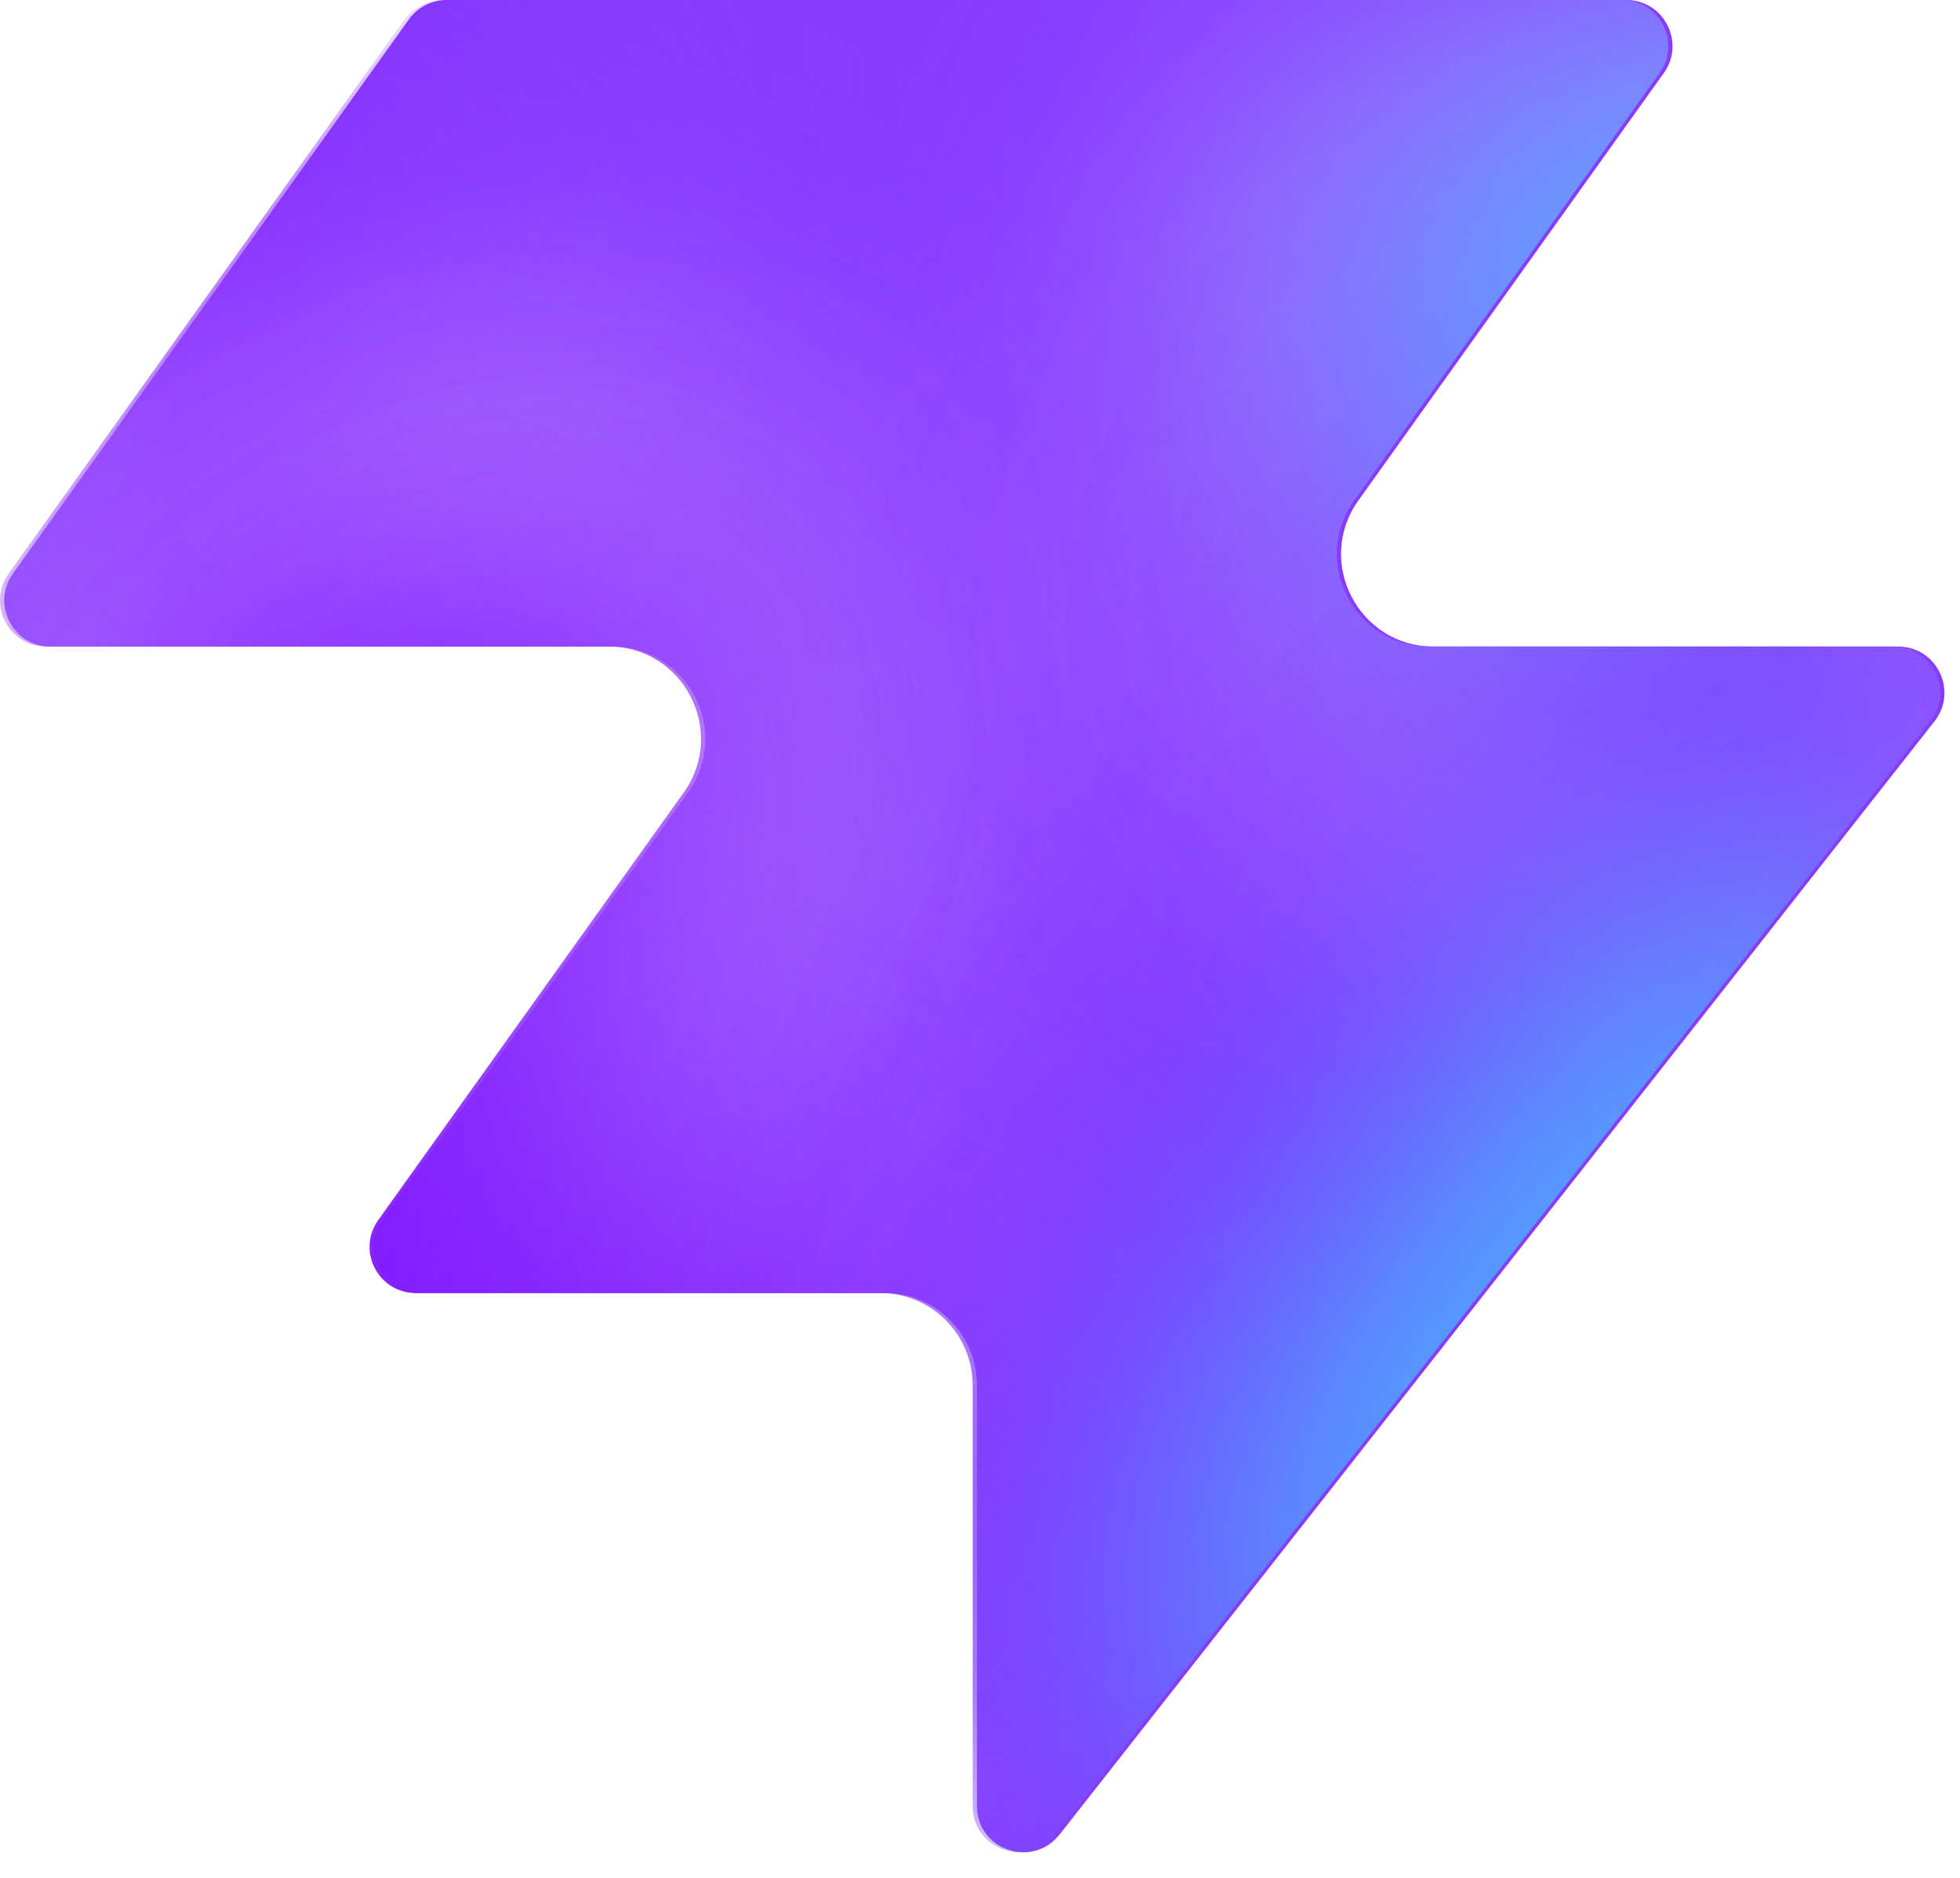
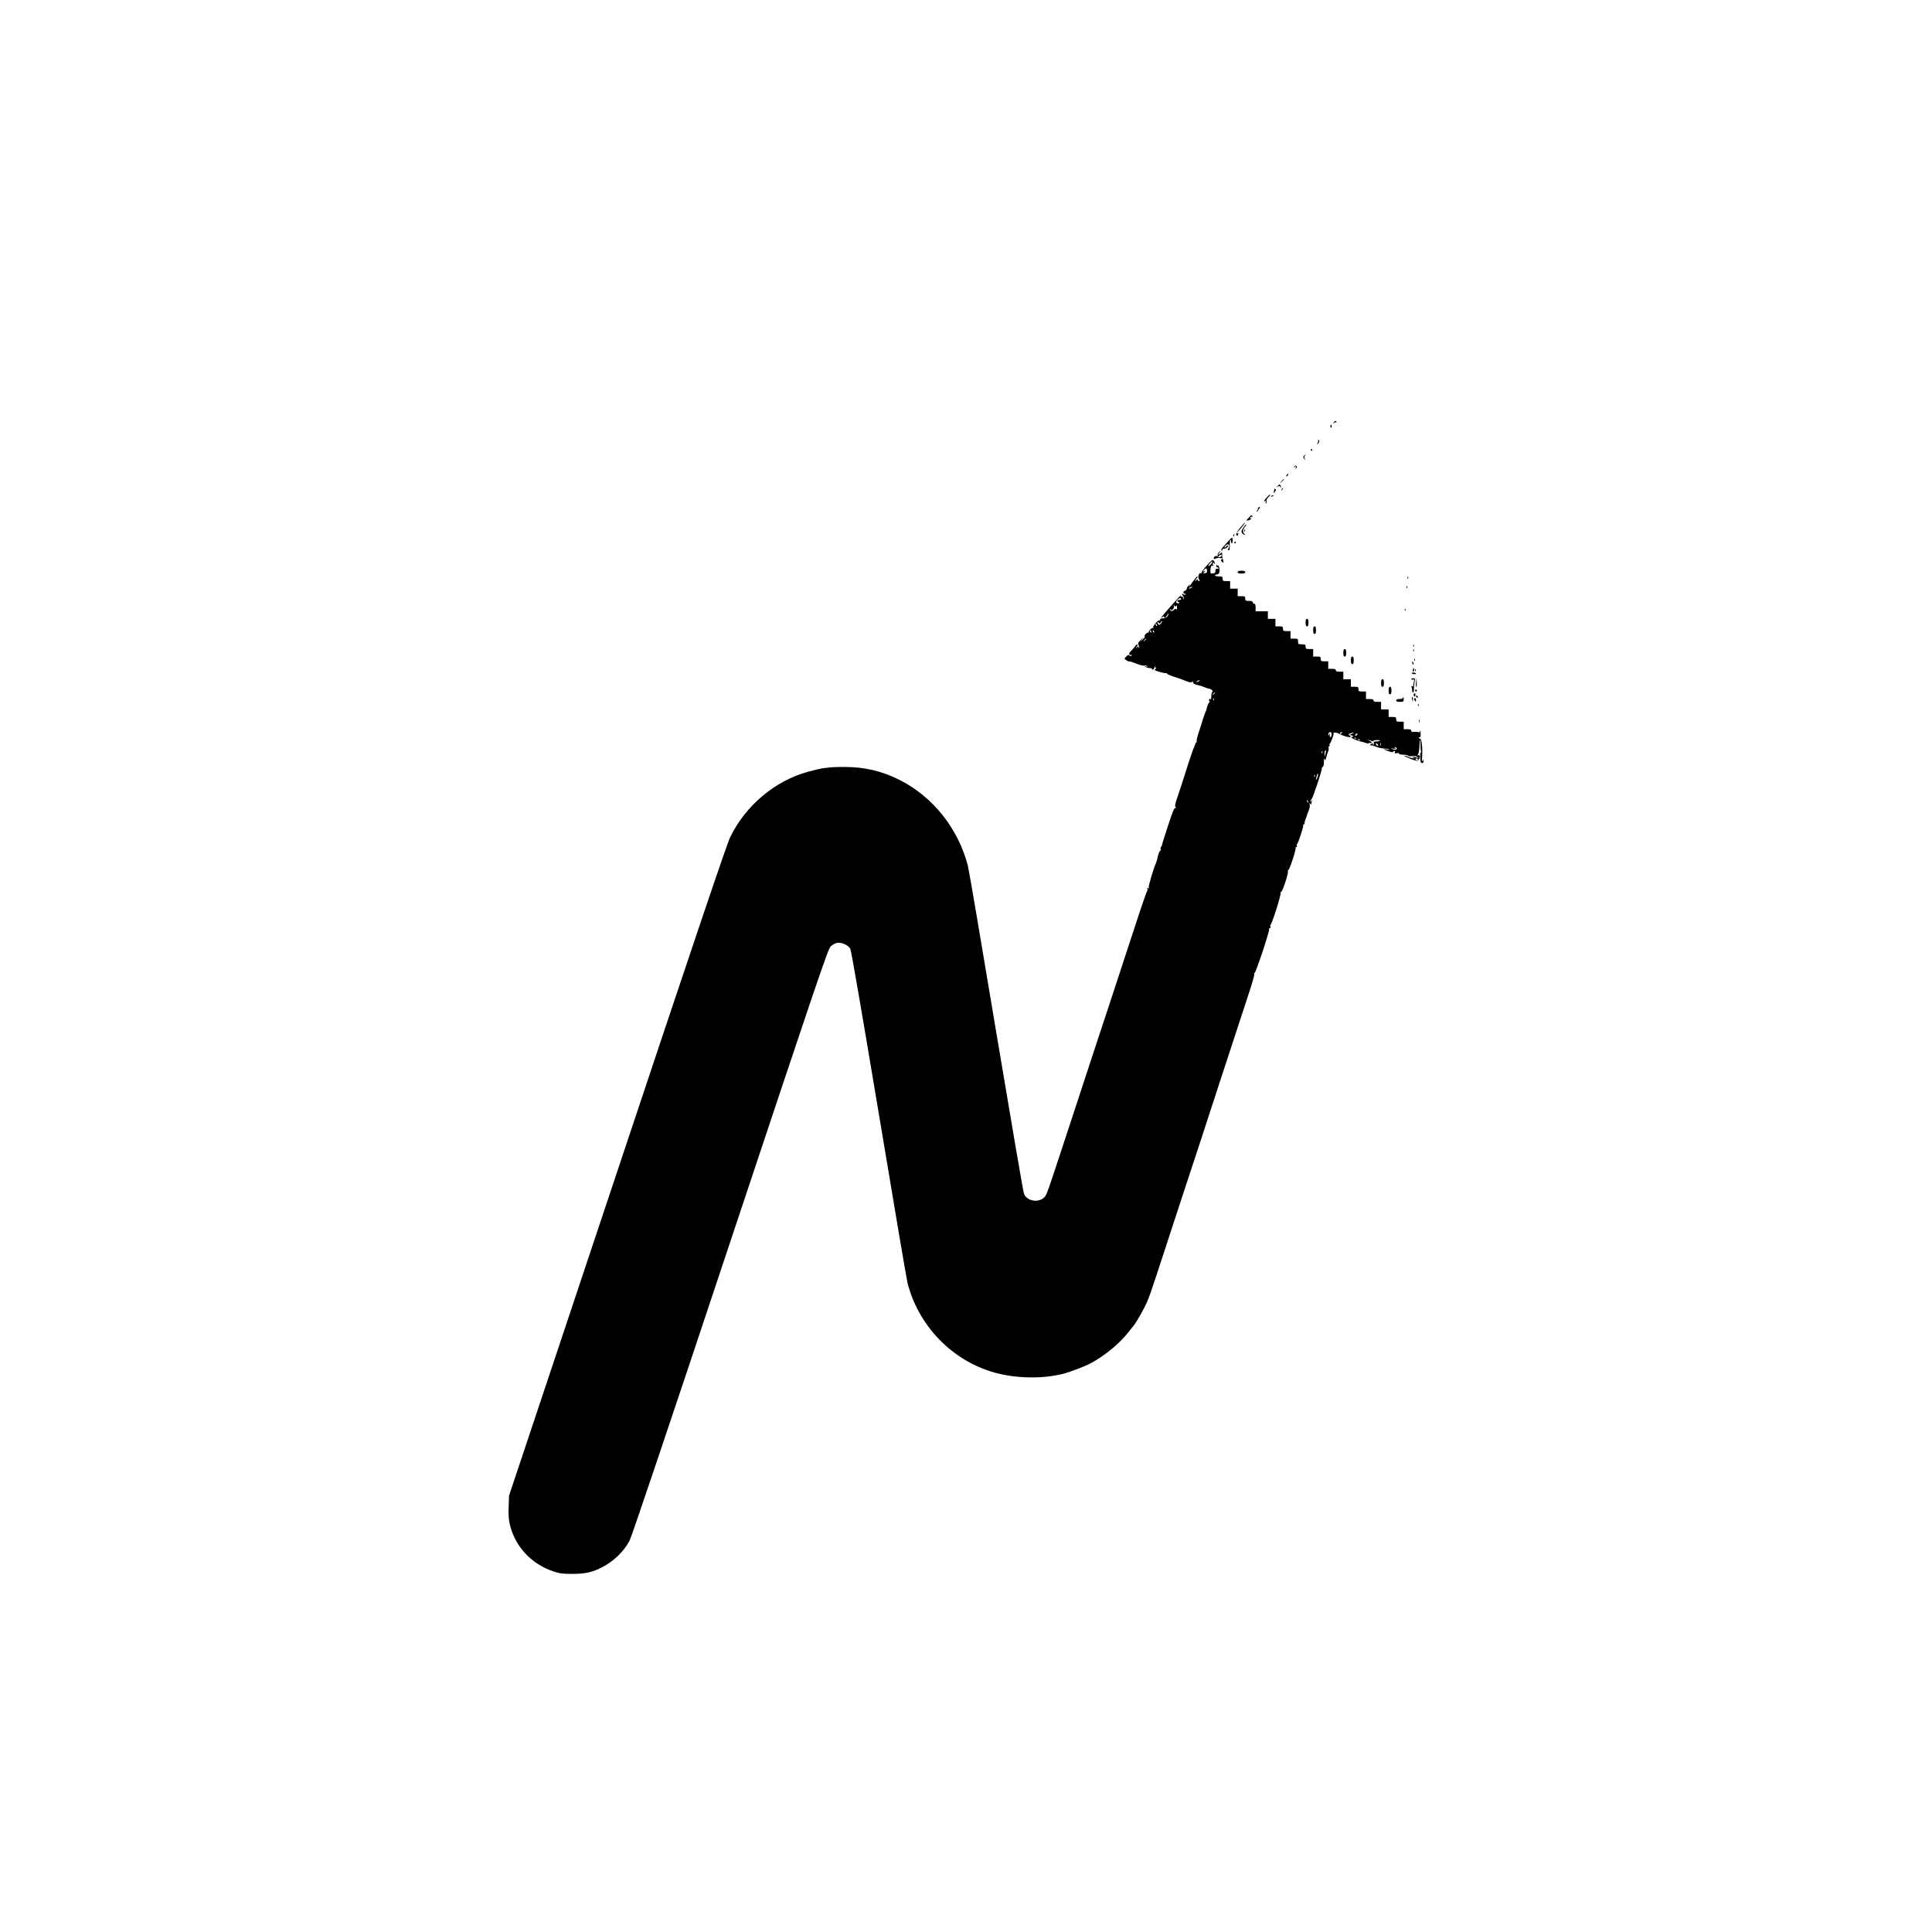
- <svg xmlns="http://www.w3.org/2000/svg" width="48" height="46" fill="none" viewBox="0 0 48 46">
-   <path fill="#863bff" d="M25.946 44.938c-.664.845-2.021.375-2.021-.698V33.937a2.26 2.26 0 0 0-2.262-2.262H10.287c-.92 0-1.456-1.04-.92-1.788l7.48-10.471c1.07-1.497 0-3.578-1.842-3.578H1.237c-.92 0-1.456-1.04-.92-1.788L10.013.474c.214-.297.556-.474.92-.474h28.894c.92 0 1.456 1.04.92 1.788l-7.48 10.471c-1.07 1.498 0 3.579 1.842 3.579h11.377c.943 0 1.473 1.088.89 1.83L25.947 44.94z" style="fill:#863bff;fill:color(display-p3 .525 .23 1);fill-opacity:1" />
-   <mask id="a" width="48" height="46" x="0" y="0" maskUnits="userSpaceOnUse" style="mask-type:alpha">
-     <path fill="#000" d="M25.842 44.938c-.664.844-2.021.375-2.021-.698V33.937a2.26 2.26 0 0 0-2.262-2.262H10.183c-.92 0-1.456-1.04-.92-1.788l7.48-10.471c1.07-1.498 0-3.579-1.842-3.579H1.133c-.92 0-1.456-1.04-.92-1.787L9.91.473c.214-.297.556-.474.92-.474h28.894c.92 0 1.456 1.04.92 1.788l-7.48 10.471c-1.07 1.498 0 3.578 1.842 3.578h11.377c.943 0 1.473 1.088.89 1.832L25.843 44.94z" style="fill:#000;fill-opacity:1" />
-   </mask>
-   <g mask="url(#a)">
-     <g filter="url(#b)">
-       <ellipse cx="5.508" cy="14.704" fill="#ede6ff" rx="5.508" ry="14.704" style="fill:#ede6ff;fill:color(display-p3 .927 .903 1);fill-opacity:1" transform="matrix(.00324 1 1 -.00324 -4.47 31.516)" />
-     </g>
-     <g filter="url(#c)">
-       <ellipse cx="10.399" cy="29.851" fill="#ede6ff" rx="10.399" ry="29.851" style="fill:#ede6ff;fill:color(display-p3 .927 .903 1);fill-opacity:1" transform="matrix(.00324 1 1 -.00324 -39.328 7.883)" />
-     </g>
-     <g filter="url(#d)">
-       <ellipse cx="5.508" cy="30.487" fill="#7e14ff" rx="5.508" ry="30.487" style="fill:#7e14ff;fill:color(display-p3 .492 .077 1);fill-opacity:1" transform="rotate(89.814 -25.913 -14.639)scale(1 -1)" />
-     </g>
-     <g filter="url(#e)">
-       <ellipse cx="5.508" cy="30.599" fill="#7e14ff" rx="5.508" ry="30.599" style="fill:#7e14ff;fill:color(display-p3 .492 .077 1);fill-opacity:1" transform="rotate(89.814 -32.644 -3.334)scale(1 -1)" />
-     </g>
-     <g filter="url(#f)">
-       <ellipse cx="5.508" cy="30.599" fill="#7e14ff" rx="5.508" ry="30.599" style="fill:#7e14ff;fill:color(display-p3 .492 .077 1);fill-opacity:1" transform="matrix(.00324 1 1 -.00324 -34.34 30.47)" />
-     </g>
-     <g filter="url(#g)">
-       <ellipse cx="14.072" cy="22.078" fill="#ede6ff" rx="14.072" ry="22.078" style="fill:#ede6ff;fill:color(display-p3 .927 .903 1);fill-opacity:1" transform="rotate(93.35 24.506 48.493)scale(-1 1)" />
-     </g>
-     <g filter="url(#h)">
-       <ellipse cx="3.47" cy="21.501" fill="#7e14ff" rx="3.47" ry="21.501" style="fill:#7e14ff;fill:color(display-p3 .492 .077 1);fill-opacity:1" transform="rotate(89.009 28.708 47.59)scale(-1 1)" />
-     </g>
-     <g filter="url(#i)">
-       <ellipse cx="3.47" cy="21.501" fill="#7e14ff" rx="3.47" ry="21.501" style="fill:#7e14ff;fill:color(display-p3 .492 .077 1);fill-opacity:1" transform="rotate(89.009 28.708 47.59)scale(-1 1)" />
-     </g>
-     <g filter="url(#j)">
-       <ellipse cx=".387" cy="8.972" fill="#7e14ff" rx="4.407" ry="29.108" style="fill:#7e14ff;fill:color(display-p3 .492 .077 1);fill-opacity:1" transform="rotate(39.51 .387 8.972)" />
-     </g>
-     <g filter="url(#k)">
-       <ellipse cx="47.523" cy="-6.092" fill="#7e14ff" rx="4.407" ry="29.108" style="fill:#7e14ff;fill:color(display-p3 .492 .077 1);fill-opacity:1" transform="rotate(37.892 47.523 -6.092)" />
-     </g>
-     <g filter="url(#l)">
-       <ellipse cx="41.412" cy="6.333" fill="#47bfff" rx="5.971" ry="9.665" style="fill:#47bfff;fill:color(display-p3 .28 .748 1);fill-opacity:1" transform="rotate(37.892 41.412 6.333)" />
-     </g>
-     <g filter="url(#m)">
-       <ellipse cx="-1.879" cy="38.332" fill="#7e14ff" rx="4.407" ry="29.108" style="fill:#7e14ff;fill:color(display-p3 .492 .077 1);fill-opacity:1" transform="rotate(37.892 -1.88 38.332)" />
-     </g>
-     <g filter="url(#n)">
-       <ellipse cx="-1.879" cy="38.332" fill="#7e14ff" rx="4.407" ry="29.108" style="fill:#7e14ff;fill:color(display-p3 .492 .077 1);fill-opacity:1" transform="rotate(37.892 -1.88 38.332)" />
-     </g>
-     <g filter="url(#o)">
-       <ellipse cx="35.651" cy="29.907" fill="#7e14ff" rx="4.407" ry="29.108" style="fill:#7e14ff;fill:color(display-p3 .492 .077 1);fill-opacity:1" transform="rotate(37.892 35.651 29.907)" />
-     </g>
-     <g filter="url(#p)">
-       <ellipse cx="38.418" cy="32.4" fill="#47bfff" rx="5.971" ry="15.297" style="fill:#47bfff;fill:color(display-p3 .28 .748 1);fill-opacity:1" transform="rotate(37.892 38.418 32.4)" />
-     </g>
+ <svg xmlns="http://www.w3.org/2000/svg" version="1.0" width="2048pt" height="2048pt" viewBox="0 0 2048 2048" preserveAspectRatio="xMidYMid meet">
+   <g transform="translate(0,2048) scale(0.1,-0.1)" fill="#000000" stroke="none">
+     <path d="M14139 16003 c-12 -16 -12 -17 2 -6 9 7 20 9 24 5 5 -4 5 -1 1 6 -9 16 -11 15 -27 -5z" />
+     <path d="M14104 15969 c-3 -6 -2 -15 3 -20 5 -5 9 -1 9 11 0 23 -2 24 -12 9z" />
+     <path d="M13972 15815 c4 -4 3 -16 -3 -26 -5 -11 -7 -19 -5 -19 3 0 10 9 16 19 7 15 7 22 -2 27 -7 4 -10 4 -6 -1z" />
+     <path d="M13895 15710 c3 -5 8 -10 11 -10 2 0 4 5 4 10 0 6 -5 10 -11 10 -5 0 -7 -4 -4 -10z" />
+     <path d="M13821 15647 c-8 -10 -7 -19 5 -33 15 -18 15 -18 5 2 -7 15 -7 24 1 32 7 7 9 12 6 12 -3 0 -11 -6 -17 -13z" />
+     <path d="M13719 15533 c-13 -17 -13 -17 5 -3 18 14 19 13 12 -5 -6 -16 -5 -18 5 -7 9 8 10 15 3 22 -8 8 -15 5 -25 -7z" />
+     <path d="M13640 15445 c-7 -9 -8 -15 -2 -15 5 0 12 7 16 15 3 8 4 15 2 15 -2 0 -9 -7 -16 -15z" />
+     <path d="M13584 15378 l-19 -23 23 19 c12 11 22 21 22 23 0 8 -8 2 -26 -19z" />
+     <path d="M13544 15328 c-17 -20 -17 -21 -1 -8 16 12 20 12 28 -1 5 -8 9 -9 9 -4 0 6 -4 16 -8 23 -6 9 -13 7 -28 -10z" />
+     <path d="M13586 15293 c-6 -14 -5 -15 5 -6 7 7 10 15 7 18 -3 3 -9 -2 -12 -12z" />
+     <path d="M13509 15298 c-4 -19 -9 -51 -6 -47 1 2 8 11 15 21 9 11 10 18 2 23 -5 3 -10 5 -11 3z" />
+     <path d="M13421 15199 c-22 -26 -28 -37 -16 -32 15 5 17 3 12 -11 -4 -11 -3 -15 4 -11 6 4 8 14 4 23 -3 9 5 27 22 44 15 15 23 28 17 27 -5 0 -24 -18 -43 -40z" />
+     <path d="M13475 15220 c-3 -6 1 -7 9 -4 18 7 21 14 7 14 -6 0 -13 -4 -16 -10z" />
+     <path d="M13340 15100 c-8 -5 -11 -10 -6 -10 5 0 3 -7 -4 -15 -7 -9 -11 -17 -8 -20 2 -2 12 9 22 25 19 33 18 34 -4 20z" />
+     <path d="M13235 14990 c-28 -29 -28 -30 -7 -27 12 2 28 9 35 17 10 10 9 11 -2 5 -9 -5 -12 -3 -9 6 3 8 11 13 17 11 7 -1 10 2 6 8 -8 14 -7 14 -40 -20z" />
+     <path d="M13148 14888 c-44 -52 -56 -85 -32 -85 7 0 11 4 8 8 -2 4 1 9 8 12 7 2 5 3 -4 2 -24 -4 -23 3 5 31 28 28 70 84 64 84 -3 0 -25 -23 -49 -52z" />
+     <path d="M13180 14888 c-11 -18 -20 -38 -20 -43 0 -14 21 -35 35 -35 6 0 6 3 -2 8 -23 15 -20 55 7 82 11 11 15 20 10 20 -6 0 -19 -15 -30 -32z" />
+     <path d="M13191 14854 c0 -11 3 -14 6 -6 3 7 2 16 -1 19 -3 4 -6 -2 -5 -13z" />
+     <path d="M13075 14809 c-4 -6 -5 -12 -2 -15 2 -3 7 2 10 11 7 17 1 20 -8 4z" />
+     <path d="M13020 14743 c-18 -21 -44 -50 -57 -64 -16 -18 -21 -29 -14 -34 7 -4 10 -1 9 7 -2 7 5 12 16 11 21 -1 52 24 42 34 -3 4 -13 -2 -21 -13 -8 -10 -15 -14 -15 -8 0 14 21 34 37 34 16 0 17 -32 2 -47 -7 -7 -6 -12 4 -16 11 -4 14 7 13 50 -1 30 2 57 7 60 4 2 7 -5 7 -16 0 -12 4 -21 8 -21 5 0 9 14 9 30 0 17 -3 30 -7 30 -4 0 -22 -17 -40 -37z" />
+     <path d="M13085 14730 c-3 -5 -1 -10 4 -10 6 0 11 5 11 10 0 6 -2 10 -4 10 -3 0 -8 -4 -11 -10z" />
+     <path d="M12918 14623 c-9 -10 -13 -24 -10 -32 3 -9 0 -11 -7 -7 -7 4 -18 2 -26 -4 -17 -14 -9 -35 8 -22 7 5 26 8 42 7 41 -3 42 -4 26 -14 -12 -8 -12 -12 3 -26 16 -16 17 -16 14 6 -2 13 -6 29 -9 34 -3 6 -5 22 -4 37 1 25 -1 26 -15 13 -25 -22 -36 -18 -15 5 10 11 16 20 13 20 -3 0 -12 -8 -20 -17z m32 -32 c0 -5 -7 -12 -16 -15 -24 -9 -28 -7 -14 9 14 17 30 20 30 6z" />
+     <path d="M12792 14485 c-34 -37 -59 -72 -55 -78 3 -5 1 -7 -4 -4 -24 15 -41 -44 -20 -70 6 -9 6 -13 -1 -13 -6 0 -13 6 -15 13 -4 9 -8 8 -16 -3 -6 -8 -11 -11 -11 -6 0 5 7 18 17 28 9 10 11 18 6 18 -6 0 -27 -25 -48 -55 -20 -30 -39 -55 -42 -55 -3 0 1 8 8 18 11 14 10 13 -9 -2 -12 -11 -22 -27 -22 -36 0 -10 -9 -20 -20 -23 -13 -3 -18 -10 -14 -21 3 -9 11 -13 17 -9 6 3 7 1 3 -6 -6 -9 -11 -9 -22 0 -16 13 -19 -2 -3 -18 6 -6 9 -19 6 -29 -4 -15 -5 -14 -6 5 -1 17 -5 21 -17 17 -8 -3 -12 -2 -9 4 18 29 -12 -1 -103 -105 -94 -105 -125 -146 -87 -115 10 9 15 9 15 1 0 -19 16 -12 30 14 7 14 15 23 18 21 2 -3 -3 -15 -12 -28 -11 -16 -26 -23 -49 -23 -21 0 -31 -5 -29 -13 1 -8 -1 -11 -6 -8 -14 8 -75 -60 -67 -75 5 -7 4 -10 -2 -6 -13 8 -56 -37 -46 -48 5 -4 3 -5 -3 -2 -14 8 -48 -28 -40 -41 3 -5 -7 -20 -22 -33 l-27 -24 25 30 c20 24 17 23 -14 -6 -34 -32 -37 -39 -26 -59 6 -12 9 -24 6 -28 -3 -3 -6 0 -6 8 0 10 -4 10 -17 -1 -16 -13 -17 -12 -4 4 8 9 11 21 7 25 -4 4 -12 -1 -17 -11 -6 -10 -26 -33 -44 -52 -27 -26 -31 -36 -21 -44 7 -6 17 -7 21 -3 5 4 5 1 1 -6 -6 -10 -11 -10 -22 -1 -12 10 -19 8 -36 -11 -21 -22 -21 -23 -3 -36 10 -8 25 -15 32 -15 21 -2 25 -3 87 -27 32 -13 66 -20 75 -18 9 3 23 1 31 -5 12 -8 9 -9 -10 -4 -21 5 -22 4 -7 -5 10 -6 31 -12 47 -12 16 -1 27 -5 23 -11 -3 -5 0 -8 8 -5 8 3 14 10 14 16 0 5 4 14 9 19 5 5 6 3 2 -4 -4 -8 -2 -13 6 -13 10 0 9 -3 -2 -10 -8 -5 -12 -11 -10 -13 13 -11 105 -36 124 -33 11 2 14 1 6 -2 -12 -4 49 -30 110 -47 8 -2 44 -15 79 -29 52 -21 67 -23 80 -13 11 9 13 9 8 0 -8 -13 16 -30 54 -36 13 -2 41 -11 63 -20 21 -9 44 -17 50 -17 22 0 50 -26 38 -34 -7 -4 -12 -26 -12 -49 0 -27 -3 -37 -9 -29 -6 10 -10 9 -14 -7 -3 -14 -1 -19 6 -14 7 3 4 -3 -5 -13 -10 -11 -21 -36 -24 -55 -4 -19 -10 -38 -14 -44 -4 -5 -17 -41 -29 -80 -11 -38 -32 -104 -46 -145 -14 -41 -23 -81 -20 -89 3 -9 3 -12 -2 -8 -7 8 -58 -133 -128 -358 -19 -60 -50 -157 -70 -214 -28 -81 -33 -106 -24 -117 9 -11 9 -13 -2 -9 -11 4 -30 -41 -79 -192 -36 -108 -64 -200 -63 -203 1 -3 -3 -11 -9 -17 -6 -7 -8 -20 -4 -28 3 -9 2 -14 -3 -11 -7 5 -25 -43 -35 -94 -2 -8 -6 -22 -9 -30 -29 -65 -85 -254 -80 -267 5 -12 3 -14 -7 -8 -10 6 -12 4 -7 -8 3 -9 2 -17 -2 -19 -4 -2 -63 -172 -130 -378 -178 -545 -388 -1182 -421 -1280 -16 -47 -110 -335 -210 -640 -292 -890 -299 -910 -320 -940 -53 -74 -190 -60 -225 24 -8 18 -140 791 -295 1717 -154 926 -289 1719 -300 1761 -102 395 -370 732 -725 911 -187 94 -370 137 -587 137 -164 0 -229 -9 -383 -51 -352 -97 -662 -358 -825 -694 -35 -72 -365 -1048 -1196 -3540 l-1148 -3440 -4 -118 c-3 -90 0 -135 13 -190 56 -232 229 -417 460 -494 69 -23 97 -27 200 -27 135 0 210 16 309 66 130 66 238 169 300 287 22 42 425 1237 1067 3167 936 2810 1035 3102 1064 3131 18 18 47 34 67 38 49 9 121 -23 142 -64 10 -18 133 -737 302 -1748 157 -945 294 -1752 304 -1793 117 -457 474 -825 923 -950 223 -63 507 -68 722 -14 80 20 237 80 305 117 143 78 307 213 390 324 25 32 48 60 51 63 14 11 80 122 118 196 49 97 54 111 236 669 81 248 162 495 180 550 43 127 203 615 385 1175 78 239 168 514 200 610 31 96 83 253 114 348 32 96 55 180 52 188 -3 8 -2 13 3 10 10 -6 156 429 154 461 0 14 3 20 10 16 6 -4 8 2 4 16 -3 13 -3 20 0 17 10 -10 114 315 108 338 -4 13 -3 16 2 9 12 -16 84 201 76 225 -4 10 -2 13 3 9 10 -9 86 221 78 235 -3 4 0 8 6 8 7 0 10 6 7 14 -3 8 -2 16 2 18 11 4 72 189 65 199 -3 5 0 9 6 9 6 0 10 6 9 13 -1 6 3 26 10 42 7 17 14 37 16 45 2 8 10 31 19 51 8 20 13 47 10 60 -5 19 -4 21 5 9 6 -9 11 -10 11 -3 0 6 3 20 6 30 5 15 4 15 -5 3 -6 -8 -11 -11 -11 -6 0 5 6 17 14 25 15 17 112 310 108 325 -2 5 3 13 10 17 8 5 13 27 12 56 -1 30 2 40 6 28 7 -19 7 -19 15 4 4 13 8 29 10 35 1 6 7 23 13 38 6 15 9 35 6 43 -4 8 -1 15 6 15 6 0 8 5 4 11 -3 6 -2 14 3 18 13 9 45 99 39 109 -7 12 41 7 57 -6 7 -5 34 -16 61 -25 52 -18 81 -13 52 8 -15 11 -14 14 14 23 35 13 41 6 8 -8 l-23 -9 24 -7 c23 -7 23 -8 5 -15 -16 -6 -11 -10 29 -28 27 -11 54 -21 60 -21 7 -1 29 -7 50 -14 20 -8 37 -10 37 -5 0 5 7 6 15 3 8 -4 15 -2 15 4 0 6 -12 15 -27 21 -16 6 -19 9 -8 7 11 -2 29 -7 39 -12 11 -4 17 -4 14 2 -3 5 14 9 37 9 24 0 39 -3 32 -7 -7 -4 -25 -8 -41 -8 -21 0 -27 -4 -23 -15 4 -8 1 -17 -5 -21 -7 -4 -8 -3 -4 4 9 14 -4 15 -24 2 -13 -8 -13 -10 3 -11 22 -2 26 -3 62 -18 17 -7 52 -14 78 -16 26 -1 51 -6 55 -10 4 -4 -9 -4 -28 0 -46 10 -36 1 20 -19 27 -9 46 -12 48 -6 2 6 8 10 14 10 6 0 8 -7 4 -15 -4 -12 0 -14 19 -9 15 4 25 2 25 -5 0 -6 19 -11 44 -11 25 0 48 -5 51 -11 4 -6 22 -8 44 -4 25 4 42 1 56 -10 19 -14 19 -15 -8 -5 -35 12 -59 12 -32 -1 16 -7 14 -8 -11 -5 -17 2 -41 9 -52 15 -11 6 -27 11 -34 11 -14 -1 34 -24 97 -46 36 -12 41 -12 53 3 19 26 16 54 -5 47 -14 -4 -15 -4 -5 4 9 6 15 36 18 82 2 40 6 75 9 78 3 3 4 -14 3 -39 -1 -24 1 -62 5 -84 4 -25 4 -31 -2 -15 -5 18 -7 6 -6 -40 1 -52 4 -66 18 -68 12 -3 17 3 16 20 0 22 -1 22 -10 3 -7 -14 -8 -2 -4 41 7 89 -5 194 -21 194 -8 0 -14 5 -14 11 0 5 5 7 10 4 6 -4 10 11 9 37 0 33 -2 38 -9 23 -5 -11 -9 -15 -9 -10 -1 6 -18 9 -41 7 -32 -3 -40 -1 -40 12 0 12 -10 16 -40 16 l-40 0 0 40 0 40 -40 0 c-36 0 -40 3 -40 25 0 23 -4 25 -40 25 l-40 0 0 40 0 40 -40 0 -40 0 0 40 0 40 -40 0 c-29 0 -40 4 -40 15 0 11 -11 15 -40 15 l-40 0 0 40 0 40 -40 0 c-36 0 -40 3 -40 25 0 23 -4 25 -40 25 l-40 0 0 40 0 40 -40 0 -40 0 0 40 0 40 -40 0 c-29 0 -40 4 -40 15 0 11 -11 15 -40 15 l-40 0 0 40 0 40 -40 0 c-36 0 -40 3 -40 25 0 23 -4 25 -40 25 l-40 0 0 40 0 40 -40 0 c-36 0 -40 3 -40 25 0 23 -4 25 -40 25 -38 0 -40 2 -40 30 0 28 -2 30 -40 30 l-40 0 0 40 0 40 -40 0 c-36 0 -40 3 -40 25 0 23 -4 25 -40 25 l-40 0 0 40 0 40 -40 0 -40 0 0 40 0 40 -65 0 -65 0 0 40 c0 29 -4 40 -15 40 -8 0 -15 7 -15 15 0 11 -11 15 -40 15 -36 0 -40 3 -40 25 0 23 -4 25 -40 25 l-40 0 0 40 0 40 -40 0 -40 0 0 40 0 40 -40 0 c-36 0 -40 3 -40 25 0 23 -4 25 -40 25 -22 0 -40 5 -40 10 0 6 9 10 19 10 11 0 23 9 26 20 8 25 -3 82 -15 75 -5 -3 -10 1 -13 7 -3 7 -4 3 -4 -9 1 -12 4 -20 8 -17 4 2 11 0 14 -6 4 -6 3 -10 -2 -9 -22 4 -30 -3 -29 -23 1 -18 -5 -24 -27 -26 -27 -3 -28 -2 -25 40 3 36 6 43 23 41 11 -1 15 0 8 3 -7 3 -9 12 -6 20 5 13 7 13 14 2 5 -7 9 -8 9 -2 0 5 -6 18 -13 28 -12 17 -18 13 -75 -49z m58 36 c0 -12 -29 -41 -40 -41 -5 0 1 11 13 25 25 28 27 29 27 16z m-55 -94 c1 -16 -5 -22 -23 -23 -22 -2 -22 -1 -5 13 17 14 17 14 -1 8 -19 -6 -19 -5 -1 15 20 23 30 19 30 -13z m-165 -177 c-8 -5 -19 -10 -25 -10 -5 0 -3 5 5 10 8 5 20 10 25 10 6 0 3 -5 -5 -10z m-110 -120 c0 -5 -9 -10 -20 -10 -11 0 -20 -4 -20 -10 0 -5 5 -10 10 -10 6 0 10 -4 10 -9 0 -5 -8 -8 -17 -6 -21 3 -19 25 4 43 20 15 33 16 33 2z m-52 -72 c6 8 9 2 9 -18 0 -18 -4 -26 -8 -19 -5 9 -12 8 -24 -5 -19 -19 -37 -17 -43 5 -3 12 -2 12 6 0 9 -12 13 -12 26 2 9 9 13 23 10 34 -5 15 -4 16 5 3 9 -12 13 -12 19 -2z m-163 -188 c-14 -16 -20 -17 -27 -8 -12 19 -9 36 3 18 9 -13 11 -13 22 2 6 9 13 15 16 13 2 -3 -4 -14 -14 -25z m-41 -16 c3 -8 2 -12 -4 -9 -6 3 -10 10 -10 16 0 14 7 11 14 -7z m-60 -70 c3 -8 2 -12 -4 -9 -6 3 -10 10 -10 16 0 14 7 11 14 -7z m30 0 c3 -8 2 -12 -4 -9 -6 3 -10 10 -10 16 0 14 7 11 14 -7z m-84 -78 c0 -2 -8 -10 -17 -17 -16 -13 -17 -12 -4 4 13 16 21 21 21 13z m560 -446 c-8 -5 -19 -10 -25 -10 -5 0 -3 5 5 10 8 5 20 10 25 10 6 0 3 -5 -5 -10z m170 -124 c0 -2 -8 -10 -17 -17 -16 -13 -17 -12 -4 4 13 16 21 21 21 13z m-13 -78 c-3 -8 -6 -5 -6 6 -1 11 2 17 5 13 3 -3 4 -12 1 -19z m1248 -363 c0 -14 -5 -27 -11 -29 -7 -3 -9 6 -7 22 3 24 2 24 -6 7 -7 -15 -10 -16 -10 -4 -1 18 8 29 23 29 6 0 11 -11 11 -25z m110 15 c-3 -5 -11 -10 -16 -10 -6 0 -7 5 -4 10 3 6 11 10 16 10 6 0 7 -4 4 -10z m160 -19 c-3 -6 -11 -11 -17 -11 -6 0 -6 6 2 15 14 17 26 13 15 -4z m-8 -37 c-3 -3 -12 -4 -19 -1 -8 3 -5 6 6 6 11 1 17 -2 13 -5z m38 -22 c-3 -3 -11 0 -18 7 -9 10 -8 11 6 5 10 -3 15 -9 12 -12z m222 -54 c-3 -7 -5 -2 -5 12 0 14 2 19 5 13 2 -7 2 -19 0 -25z m-32 11 c11 -17 -1 -21 -15 -4 -8 9 -8 15 -2 15 6 0 14 -5 17 -11z m200 -39 c10 -16 -18 -22 -46 -10 -21 9 -20 9 11 4 26 -4 31 -3 20 5 -9 7 -10 11 -3 11 6 0 15 -5 18 -10z m-755 -60 l-8 -35 -1 31 c-1 17 2 34 6 37 11 12 12 3 3 -33z m-33 8 c-3 -8 -6 -5 -6 6 -1 11 2 17 5 13 3 -3 4 -12 1 -19z m1013 -68 c0 -5 -4 -10 -9 -10 -6 0 -13 5 -16 10 -3 6 1 10 9 10 9 0 16 -4 16 -10z m-1063 -185 c-6 -19 -12 -33 -14 -32 -6 7 9 67 17 67 5 0 3 -16 -3 -35z m-30 3 c-3 -8 -6 -5 -6 6 -1 11 2 17 5 13 3 -3 4 -12 1 -19z m-69 -273 c-3 -3 -9 2 -12 12 -6 14 -5 15 5 6 7 -7 10 -15 7 -18z" />
+     <path d="M13120 14415 c0 -11 11 -15 40 -15 29 0 40 4 40 15 0 11 -11 15 -40 15 -29 0 -40 -4 -40 -15z" />
+     <path d="M14921 14354 c0 -11 3 -14 6 -6 3 7 2 16 -1 19 -3 4 -6 -2 -5 -13z" />
+     <path d="M14911 14254 c0 -11 3 -14 6 -6 3 7 2 16 -1 19 -3 4 -6 -2 -5 -13z" />
+     <path d="M14891 14014 c0 -11 3 -14 6 -6 3 7 2 16 -1 19 -3 4 -6 -2 -5 -13z" />
+     <path d="M13840 13880 c0 -29 4 -40 15 -40 11 0 15 11 15 40 0 29 -4 40 -15 40 -11 0 -15 -11 -15 -40z" />
+     <path d="M13920 13800 c0 -29 4 -40 15 -40 11 0 15 11 15 40 0 29 -4 40 -15 40 -11 0 -15 -11 -15 -40z" />
+     <path d="M14981 13634 c0 -11 3 -14 6 -6 3 7 2 16 -1 19 -3 4 -6 -2 -5 -13z" />
+     <path d="M14240 13560 c0 -29 4 -40 15 -40 11 0 15 11 15 40 0 29 -4 40 -15 40 -11 0 -15 -11 -15 -40z" />
+     <path d="M14981 13584 c0 -11 3 -14 6 -6 3 7 2 16 -1 19 -3 4 -6 -2 -5 -13z" />
+     <path d="M14320 13480 c0 -29 4 -40 15 -40 11 0 15 11 15 40 0 29 -4 40 -15 40 -11 0 -15 -11 -15 -40z" />
+     <path d="M14991 13484 c0 -11 3 -14 6 -6 3 7 2 16 -1 19 -3 4 -6 -2 -5 -13z" />
+     <path d="M14970 13456 c0 -8 4 -17 9 -20 5 -4 7 3 4 14 -6 23 -13 26 -13 6z" />
+     <path d="M14977 13380 c-3 -11 -1 -20 4 -20 5 0 9 9 9 20 0 11 -2 20 -4 20 -2 0 -6 -9 -9 -20z" />
+     <path d="M15001 13374 c0 -11 3 -14 6 -6 3 7 2 16 -1 19 -3 4 -6 -2 -5 -13z" />
+     <path d="M14964 13343 c11 -11 46 -14 46 -3 0 6 -12 10 -27 10 -14 0 -23 -3 -19 -7z" />
+     <path d="M14960 13280 c0 -5 7 -7 17 -3 14 5 15 1 10 -27 -4 -18 -7 -37 -7 -42 0 -5 -5 -6 -12 -2 -8 5 -9 2 -5 -10 4 -10 7 -26 7 -37 0 -10 4 -19 10 -19 5 0 9 15 8 33 0 17 2 51 7 75 7 39 6 42 -14 42 -11 0 -21 -4 -21 -10z" />
+     <path d="M15010 13243 c-3 -29 -1 -48 3 -44 5 5 7 28 5 52 l-3 44 -5 -52z" />
+     <path d="M14640 13240 c0 -29 4 -40 15 -40 11 0 15 11 15 40 0 29 -4 40 -15 40 -11 0 -15 -11 -15 -40z" />
+     <path d="M14720 13160 c0 -29 4 -40 15 -40 11 0 15 11 15 40 0 29 -4 40 -15 40 -11 0 -15 -11 -15 -40z" />
+     <path d="M15000 13160 c0 -5 5 -10 10 -10 6 0 10 5 10 10 0 6 -4 10 -10 10 -5 0 -10 -4 -10 -10z" />
+     <path d="M14986 13122 c-2 -4 -1 -14 3 -21 6 -9 10 -7 14 8 5 20 -7 29 -17 13z" />
+     <path d="M15010 13101 c0 -5 5 -13 10 -16 6 -3 10 -2 10 4 0 5 -4 13 -10 16 -5 3 -10 2 -10 -4z" />
+     <path d="M14969 13068 c4 -28 6 -29 9 -9 2 13 0 27 -5 32 -6 6 -7 -3 -4 -23z" />
+     <path d="M14870 13080 c0 -5 -16 -10 -35 -10 -24 0 -35 -5 -35 -15 0 -11 11 -15 40 -15 36 0 40 3 40 25 0 14 -2 25 -5 25 -3 0 -5 -4 -5 -10z" />
+     <path d="M14990 13073 c0 -5 5 -15 10 -23 8 -12 10 -11 10 8 0 12 -4 22 -10 22 -5 0 -10 -3 -10 -7z" />
+     <path d="M15031 13004 c0 -11 3 -14 6 -6 3 7 2 16 -1 19 -3 4 -6 -2 -5 -13z" />
+     <path d="M15042 12835 c0 -16 2 -22 5 -12 2 9 2 23 0 30 -3 6 -5 -1 -5 -18z" />
  </g>
-   <defs>
-     <filter id="b" width="60.045" height="41.654" x="-19.77" y="16.149" color-interpolation-filters="sRGB" filterUnits="userSpaceOnUse">
-       <feFlood flood-opacity="0" result="BackgroundImageFix" />
-       <feBlend in="SourceGraphic" in2="BackgroundImageFix" result="shape" />
-       <feGaussianBlur result="effect1_foregroundBlur_2002_17158" stdDeviation="7.659" />
-     </filter>
-     <filter id="c" width="90.34" height="51.437" x="-54.613" y="-7.533" color-interpolation-filters="sRGB" filterUnits="userSpaceOnUse">
-       <feFlood flood-opacity="0" result="BackgroundImageFix" />
-       <feBlend in="SourceGraphic" in2="BackgroundImageFix" result="shape" />
-       <feGaussianBlur result="effect1_foregroundBlur_2002_17158" stdDeviation="7.659" />
-     </filter>
-     <filter id="d" width="79.355" height="29.4" x="-49.64" y="2.03" color-interpolation-filters="sRGB" filterUnits="userSpaceOnUse">
-       <feFlood flood-opacity="0" result="BackgroundImageFix" />
-       <feBlend in="SourceGraphic" in2="BackgroundImageFix" result="shape" />
-       <feGaussianBlur result="effect1_foregroundBlur_2002_17158" stdDeviation="4.596" />
-     </filter>
-     <filter id="e" width="79.579" height="29.4" x="-45.045" y="20.029" color-interpolation-filters="sRGB" filterUnits="userSpaceOnUse">
-       <feFlood flood-opacity="0" result="BackgroundImageFix" />
-       <feBlend in="SourceGraphic" in2="BackgroundImageFix" result="shape" />
-       <feGaussianBlur result="effect1_foregroundBlur_2002_17158" stdDeviation="4.596" />
-     </filter>
-     <filter id="f" width="79.579" height="29.4" x="-43.513" y="21.178" color-interpolation-filters="sRGB" filterUnits="userSpaceOnUse">
-       <feFlood flood-opacity="0" result="BackgroundImageFix" />
-       <feBlend in="SourceGraphic" in2="BackgroundImageFix" result="shape" />
-       <feGaussianBlur result="effect1_foregroundBlur_2002_17158" stdDeviation="4.596" />
-     </filter>
-     <filter id="g" width="74.749" height="58.852" x="15.756" y="-17.901" color-interpolation-filters="sRGB" filterUnits="userSpaceOnUse">
-       <feFlood flood-opacity="0" result="BackgroundImageFix" />
-       <feBlend in="SourceGraphic" in2="BackgroundImageFix" result="shape" />
-       <feGaussianBlur result="effect1_foregroundBlur_2002_17158" stdDeviation="7.659" />
-     </filter>
-     <filter id="h" width="61.377" height="25.362" x="23.548" y="2.284" color-interpolation-filters="sRGB" filterUnits="userSpaceOnUse">
-       <feFlood flood-opacity="0" result="BackgroundImageFix" />
-       <feBlend in="SourceGraphic" in2="BackgroundImageFix" result="shape" />
-       <feGaussianBlur result="effect1_foregroundBlur_2002_17158" stdDeviation="4.596" />
-     </filter>
-     <filter id="i" width="61.377" height="25.362" x="23.548" y="2.284" color-interpolation-filters="sRGB" filterUnits="userSpaceOnUse">
-       <feFlood flood-opacity="0" result="BackgroundImageFix" />
-       <feBlend in="SourceGraphic" in2="BackgroundImageFix" result="shape" />
-       <feGaussianBlur result="effect1_foregroundBlur_2002_17158" stdDeviation="4.596" />
-     </filter>
-     <filter id="j" width="56.045" height="63.649" x="-27.636" y="-22.853" color-interpolation-filters="sRGB" filterUnits="userSpaceOnUse">
-       <feFlood flood-opacity="0" result="BackgroundImageFix" />
-       <feBlend in="SourceGraphic" in2="BackgroundImageFix" result="shape" />
-       <feGaussianBlur result="effect1_foregroundBlur_2002_17158" stdDeviation="4.596" />
-     </filter>
-     <filter id="k" width="54.814" height="64.646" x="20.116" y="-38.415" color-interpolation-filters="sRGB" filterUnits="userSpaceOnUse">
-       <feFlood flood-opacity="0" result="BackgroundImageFix" />
-       <feBlend in="SourceGraphic" in2="BackgroundImageFix" result="shape" />
-       <feGaussianBlur result="effect1_foregroundBlur_2002_17158" stdDeviation="4.596" />
-     </filter>
-     <filter id="l" width="33.541" height="35.313" x="24.641" y="-11.323" color-interpolation-filters="sRGB" filterUnits="userSpaceOnUse">
-       <feFlood flood-opacity="0" result="BackgroundImageFix" />
-       <feBlend in="SourceGraphic" in2="BackgroundImageFix" result="shape" />
-       <feGaussianBlur result="effect1_foregroundBlur_2002_17158" stdDeviation="4.596" />
-     </filter>
-     <filter id="m" width="54.814" height="64.646" x="-29.286" y="6.009" color-interpolation-filters="sRGB" filterUnits="userSpaceOnUse">
-       <feFlood flood-opacity="0" result="BackgroundImageFix" />
-       <feBlend in="SourceGraphic" in2="BackgroundImageFix" result="shape" />
-       <feGaussianBlur result="effect1_foregroundBlur_2002_17158" stdDeviation="4.596" />
-     </filter>
-     <filter id="n" width="54.814" height="64.646" x="-29.286" y="6.009" color-interpolation-filters="sRGB" filterUnits="userSpaceOnUse">
-       <feFlood flood-opacity="0" result="BackgroundImageFix" />
-       <feBlend in="SourceGraphic" in2="BackgroundImageFix" result="shape" />
-       <feGaussianBlur result="effect1_foregroundBlur_2002_17158" stdDeviation="4.596" />
-     </filter>
-     <filter id="o" width="54.814" height="64.646" x="8.244" y="-2.416" color-interpolation-filters="sRGB" filterUnits="userSpaceOnUse">
-       <feFlood flood-opacity="0" result="BackgroundImageFix" />
-       <feBlend in="SourceGraphic" in2="BackgroundImageFix" result="shape" />
-       <feGaussianBlur result="effect1_foregroundBlur_2002_17158" stdDeviation="4.596" />
-     </filter>
-     <filter id="p" width="39.409" height="43.623" x="18.713" y="10.588" color-interpolation-filters="sRGB" filterUnits="userSpaceOnUse">
-       <feFlood flood-opacity="0" result="BackgroundImageFix" />
-       <feBlend in="SourceGraphic" in2="BackgroundImageFix" result="shape" />
-       <feGaussianBlur result="effect1_foregroundBlur_2002_17158" stdDeviation="4.596" />
-     </filter>
-   </defs>
</svg>
